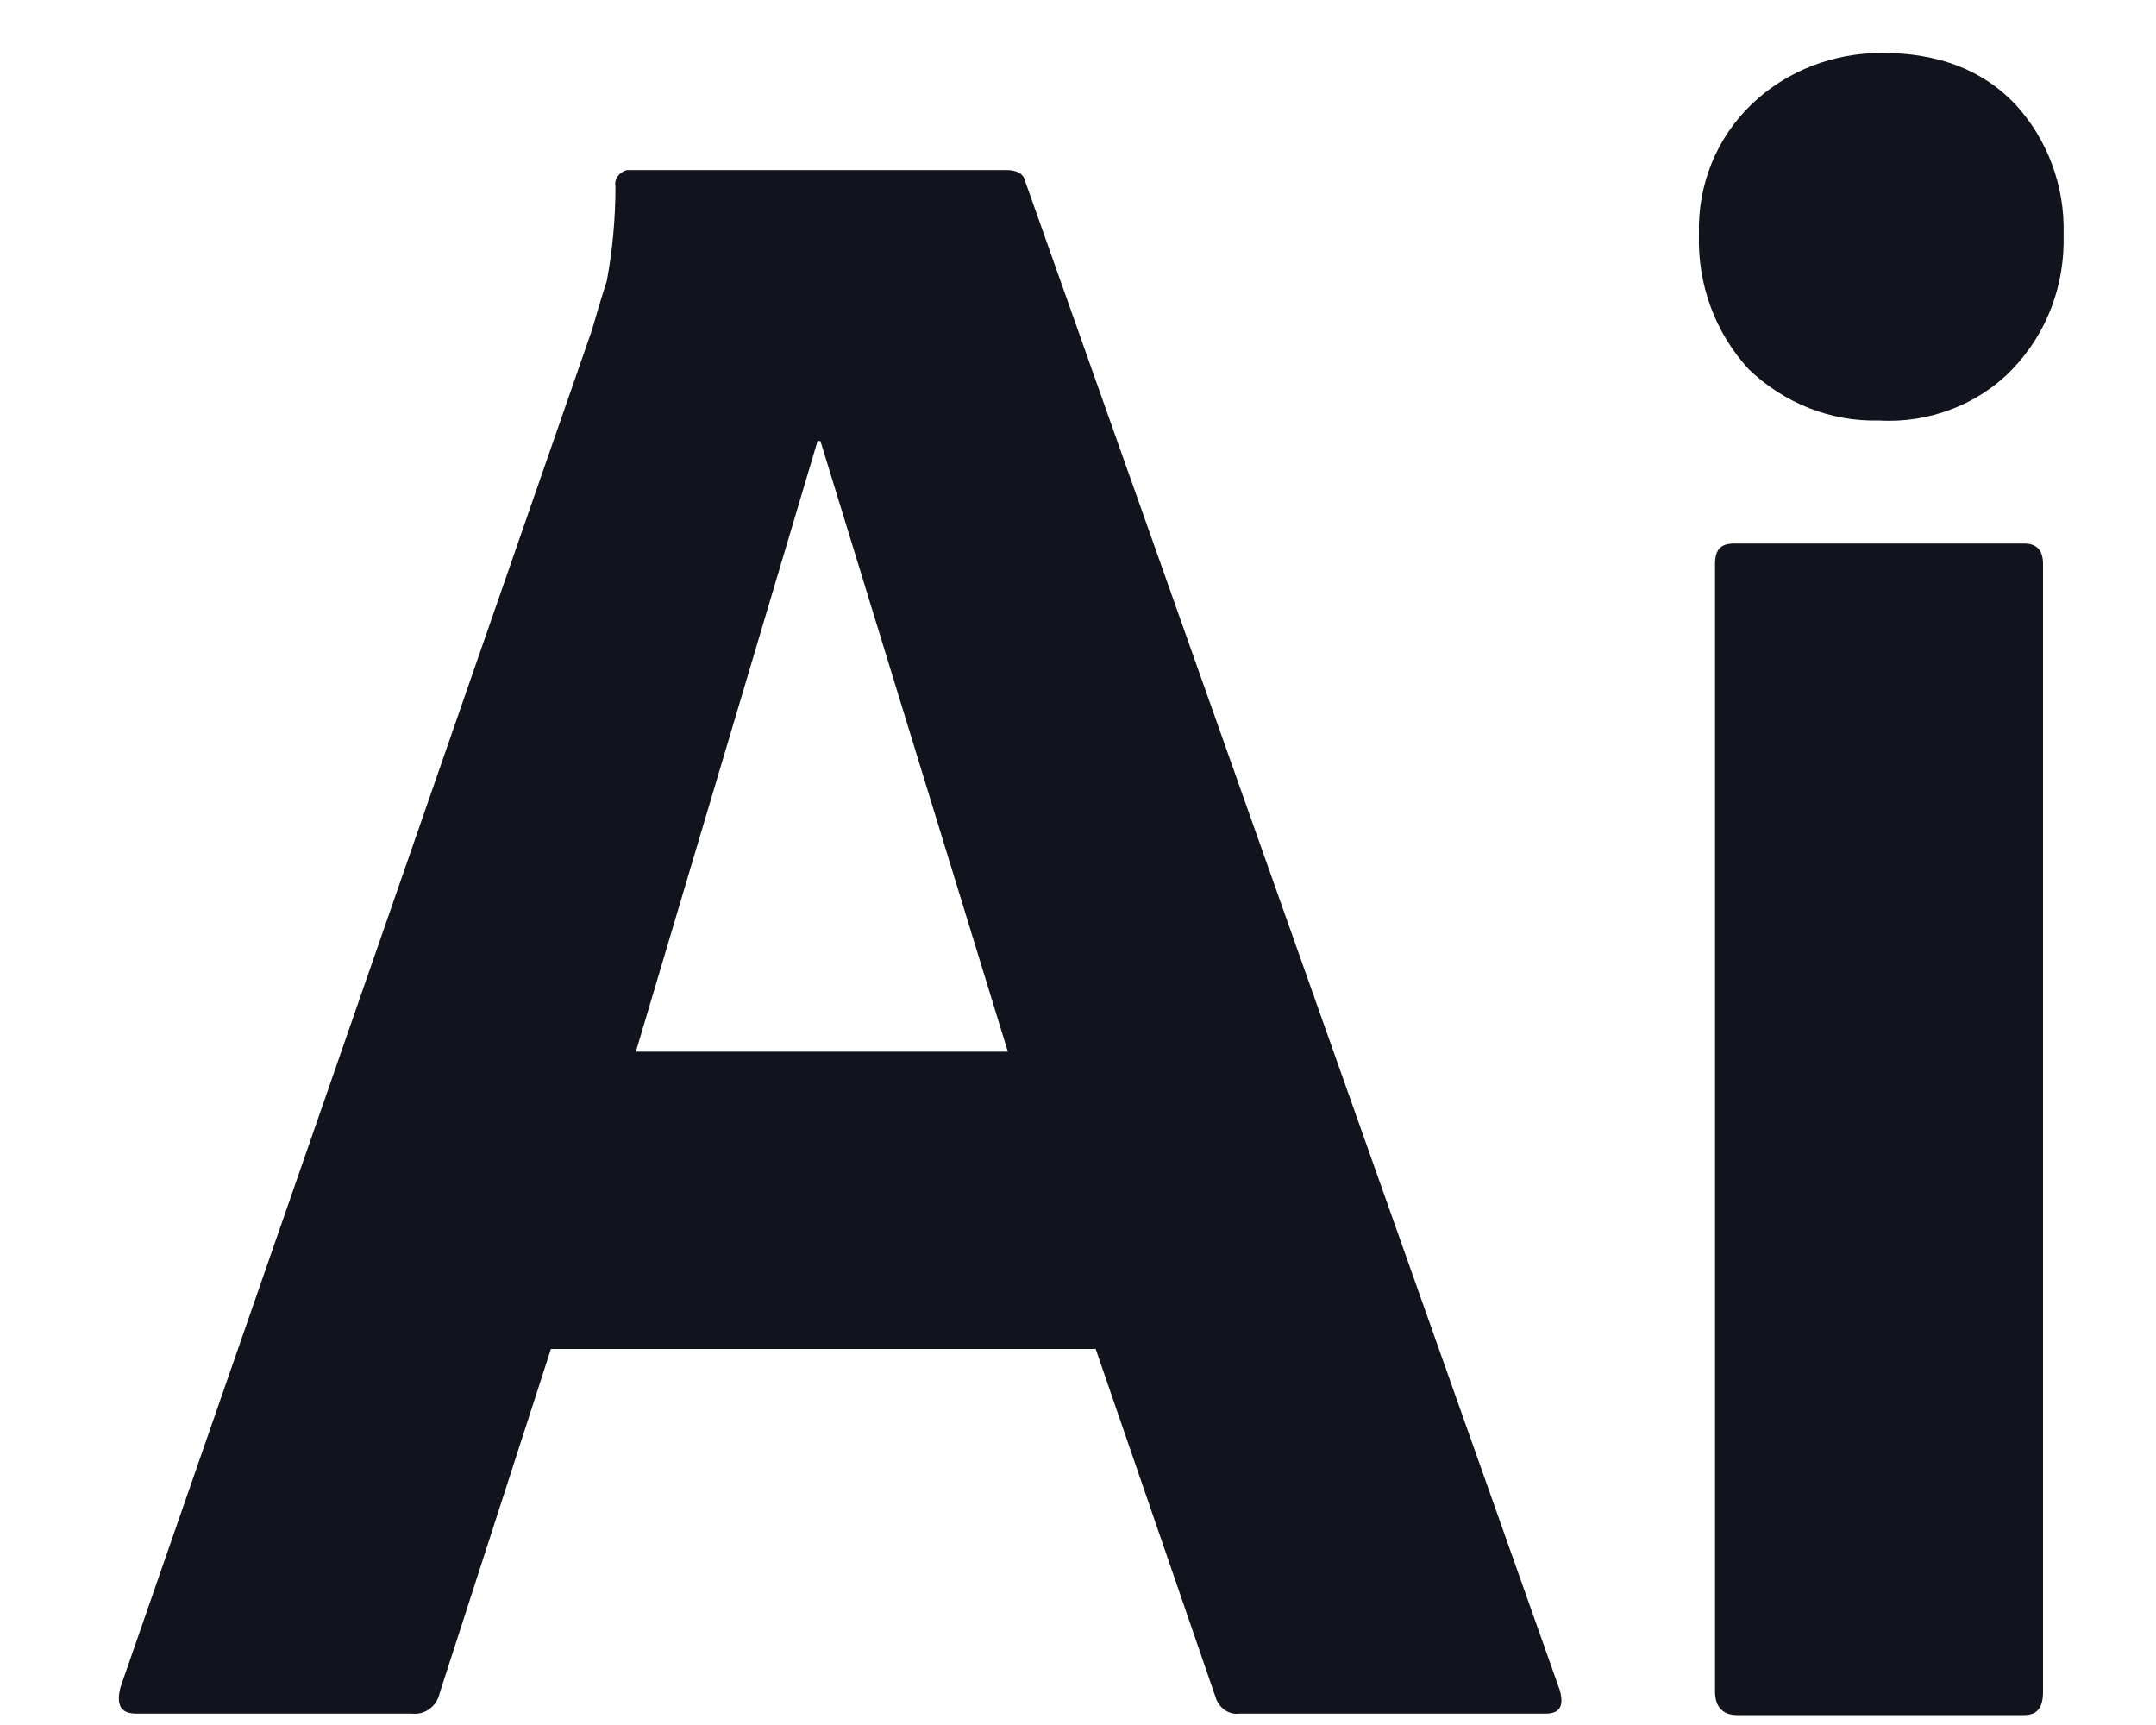
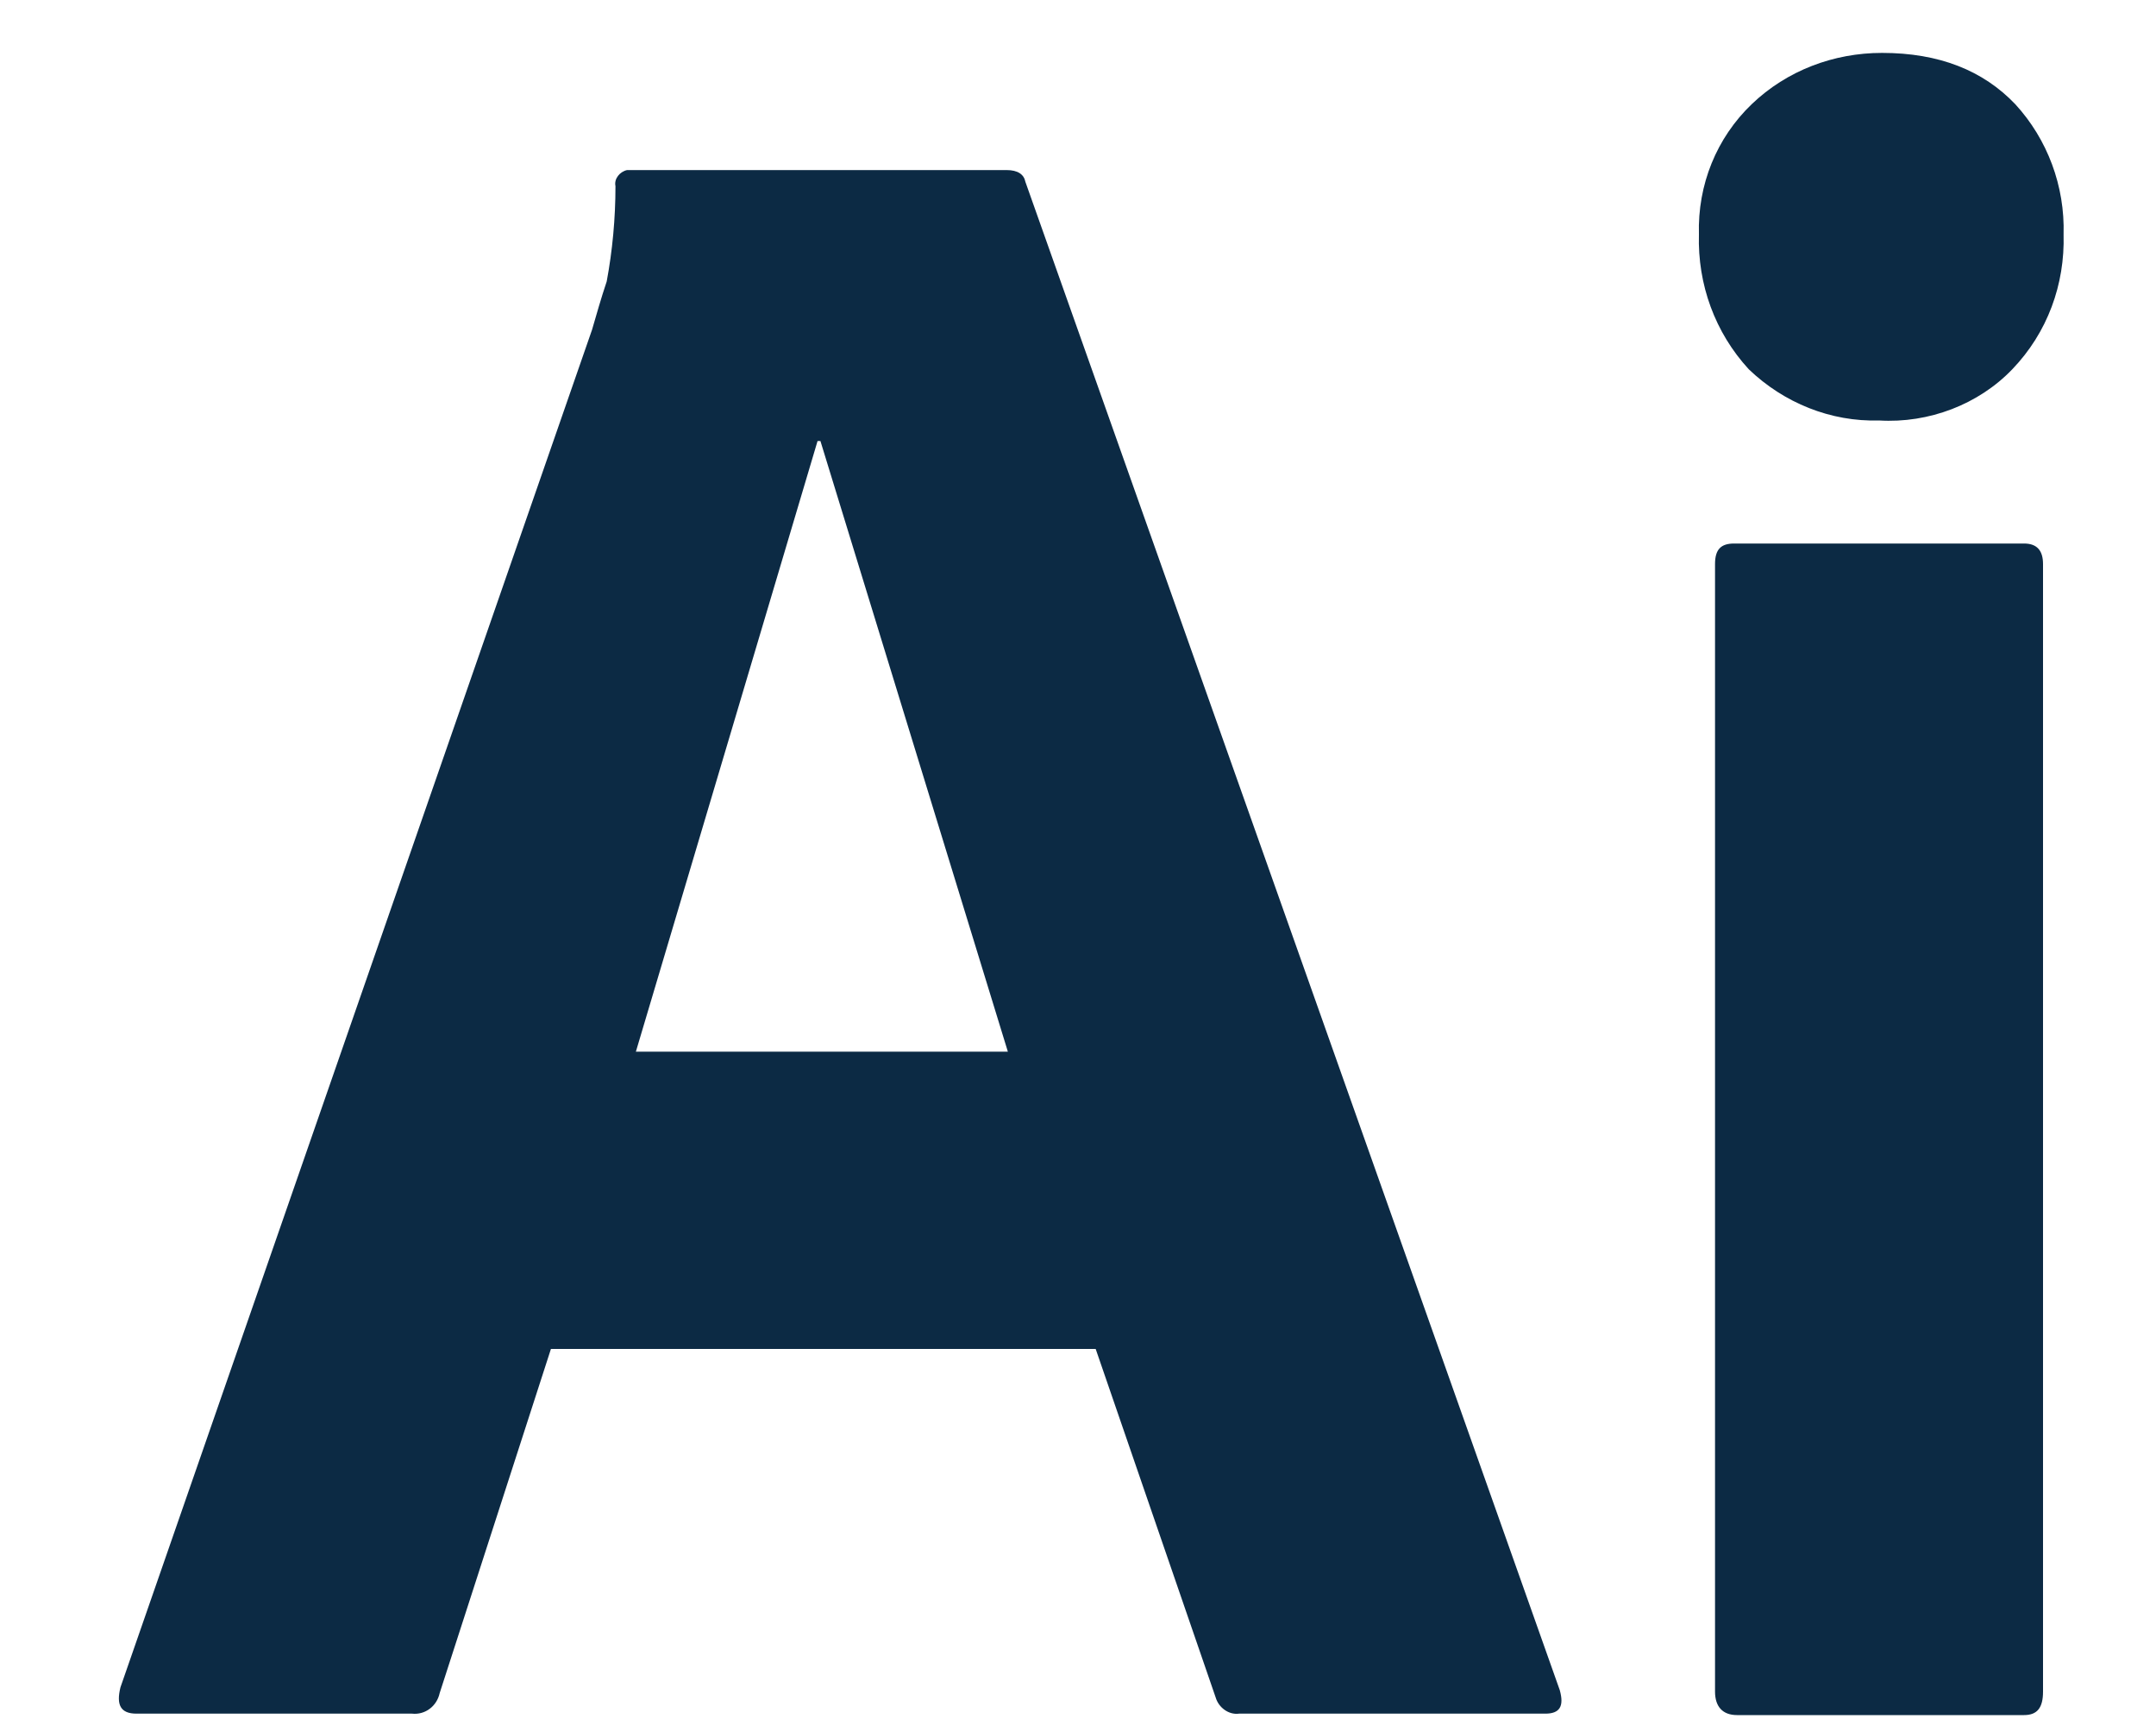
<svg xmlns="http://www.w3.org/2000/svg" style="margin-left: -1px;" width="15" height="12" viewBox="0 0 15 12" fill="none">
-   <path d="M7.623 9.384H3.833L3.059 11.778C3.039 11.87 2.957 11.931 2.866 11.921H0.95C0.838 11.921 0.808 11.86 0.838 11.738L4.119 2.294C4.149 2.192 4.18 2.08 4.221 1.958C4.261 1.744 4.282 1.52 4.282 1.295C4.271 1.244 4.312 1.194 4.363 1.183H4.394H7.002C7.083 1.183 7.124 1.214 7.134 1.265L10.852 11.758C10.883 11.87 10.852 11.921 10.751 11.921H8.621C8.55 11.931 8.479 11.88 8.458 11.809L7.623 9.384ZM4.424 7.316H7.012L5.708 3.068H5.688L4.424 7.316Z" fill="#12141D" />
-   <path d="M13.073 2.925C12.737 2.935 12.411 2.803 12.167 2.569C11.932 2.314 11.81 1.978 11.82 1.631C11.81 1.285 11.943 0.959 12.187 0.725C12.432 0.49 12.758 0.368 13.094 0.368C13.491 0.368 13.797 0.49 14.021 0.725C14.245 0.969 14.367 1.295 14.357 1.631C14.367 1.978 14.245 2.314 14 2.569C13.766 2.813 13.42 2.946 13.073 2.925ZM11.932 11.768V3.924C11.932 3.822 11.973 3.781 12.065 3.781H14.082C14.174 3.781 14.214 3.832 14.214 3.924V11.768C14.214 11.88 14.174 11.931 14.082 11.931H12.085C11.983 11.931 11.932 11.87 11.932 11.768Z" fill="#12141D" />
+   <path d="M7.623 9.384H3.833L3.059 11.778C3.039 11.87 2.957 11.931 2.866 11.921H0.95C0.838 11.921 0.808 11.86 0.838 11.738L4.119 2.294C4.149 2.192 4.18 2.08 4.221 1.958C4.261 1.744 4.282 1.52 4.282 1.295C4.271 1.244 4.312 1.194 4.363 1.183H4.394H7.002C7.083 1.183 7.124 1.214 7.134 1.265L10.852 11.758C10.883 11.87 10.852 11.921 10.751 11.921H8.621C8.55 11.931 8.479 11.88 8.458 11.809L7.623 9.384ZM4.424 7.316H7.012L5.708 3.068H5.688L4.424 7.316Z" fill="#0C2A44" />
+   <path d="M13.073 2.925C12.737 2.935 12.411 2.803 12.167 2.569C11.932 2.314 11.81 1.978 11.82 1.631C11.81 1.285 11.943 0.959 12.187 0.725C12.432 0.49 12.758 0.368 13.094 0.368C13.491 0.368 13.797 0.49 14.021 0.725C14.245 0.969 14.367 1.295 14.357 1.631C14.367 1.978 14.245 2.314 14 2.569C13.766 2.813 13.42 2.946 13.073 2.925ZM11.932 11.768V3.924C11.932 3.822 11.973 3.781 12.065 3.781H14.082C14.174 3.781 14.214 3.832 14.214 3.924V11.768C14.214 11.88 14.174 11.931 14.082 11.931H12.085C11.983 11.931 11.932 11.87 11.932 11.768Z" fill="#0C2A44" />
</svg>
